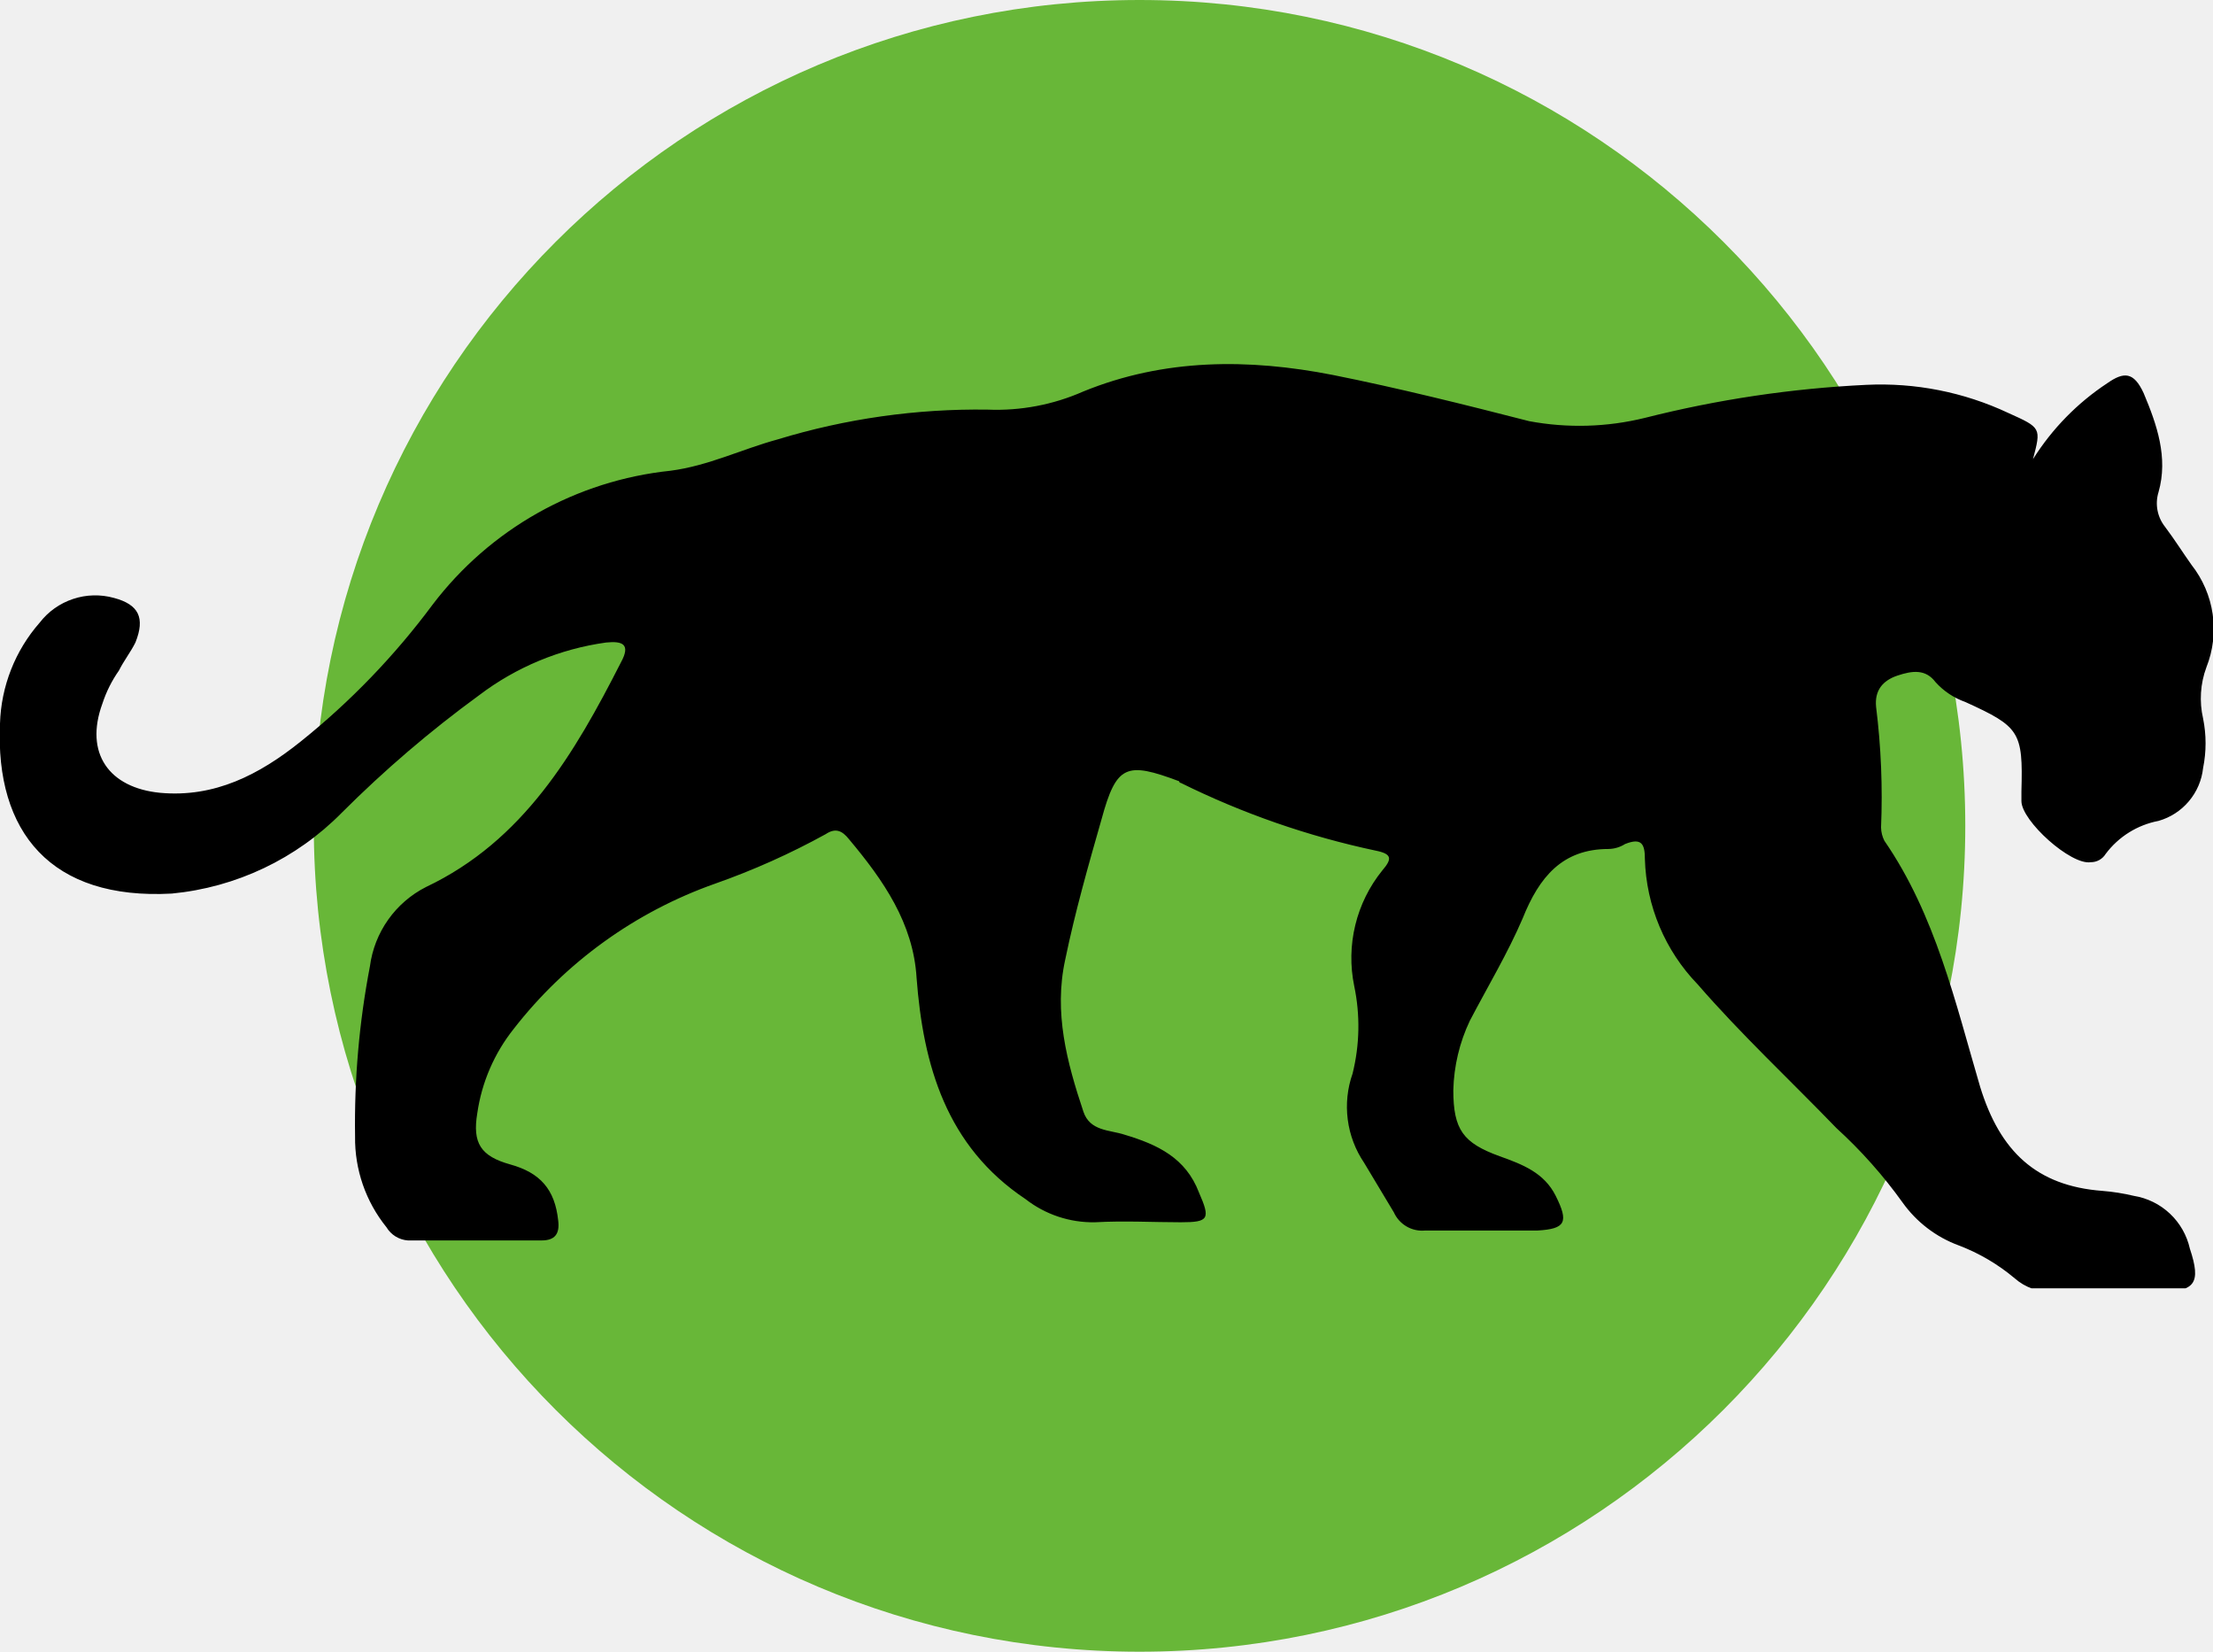
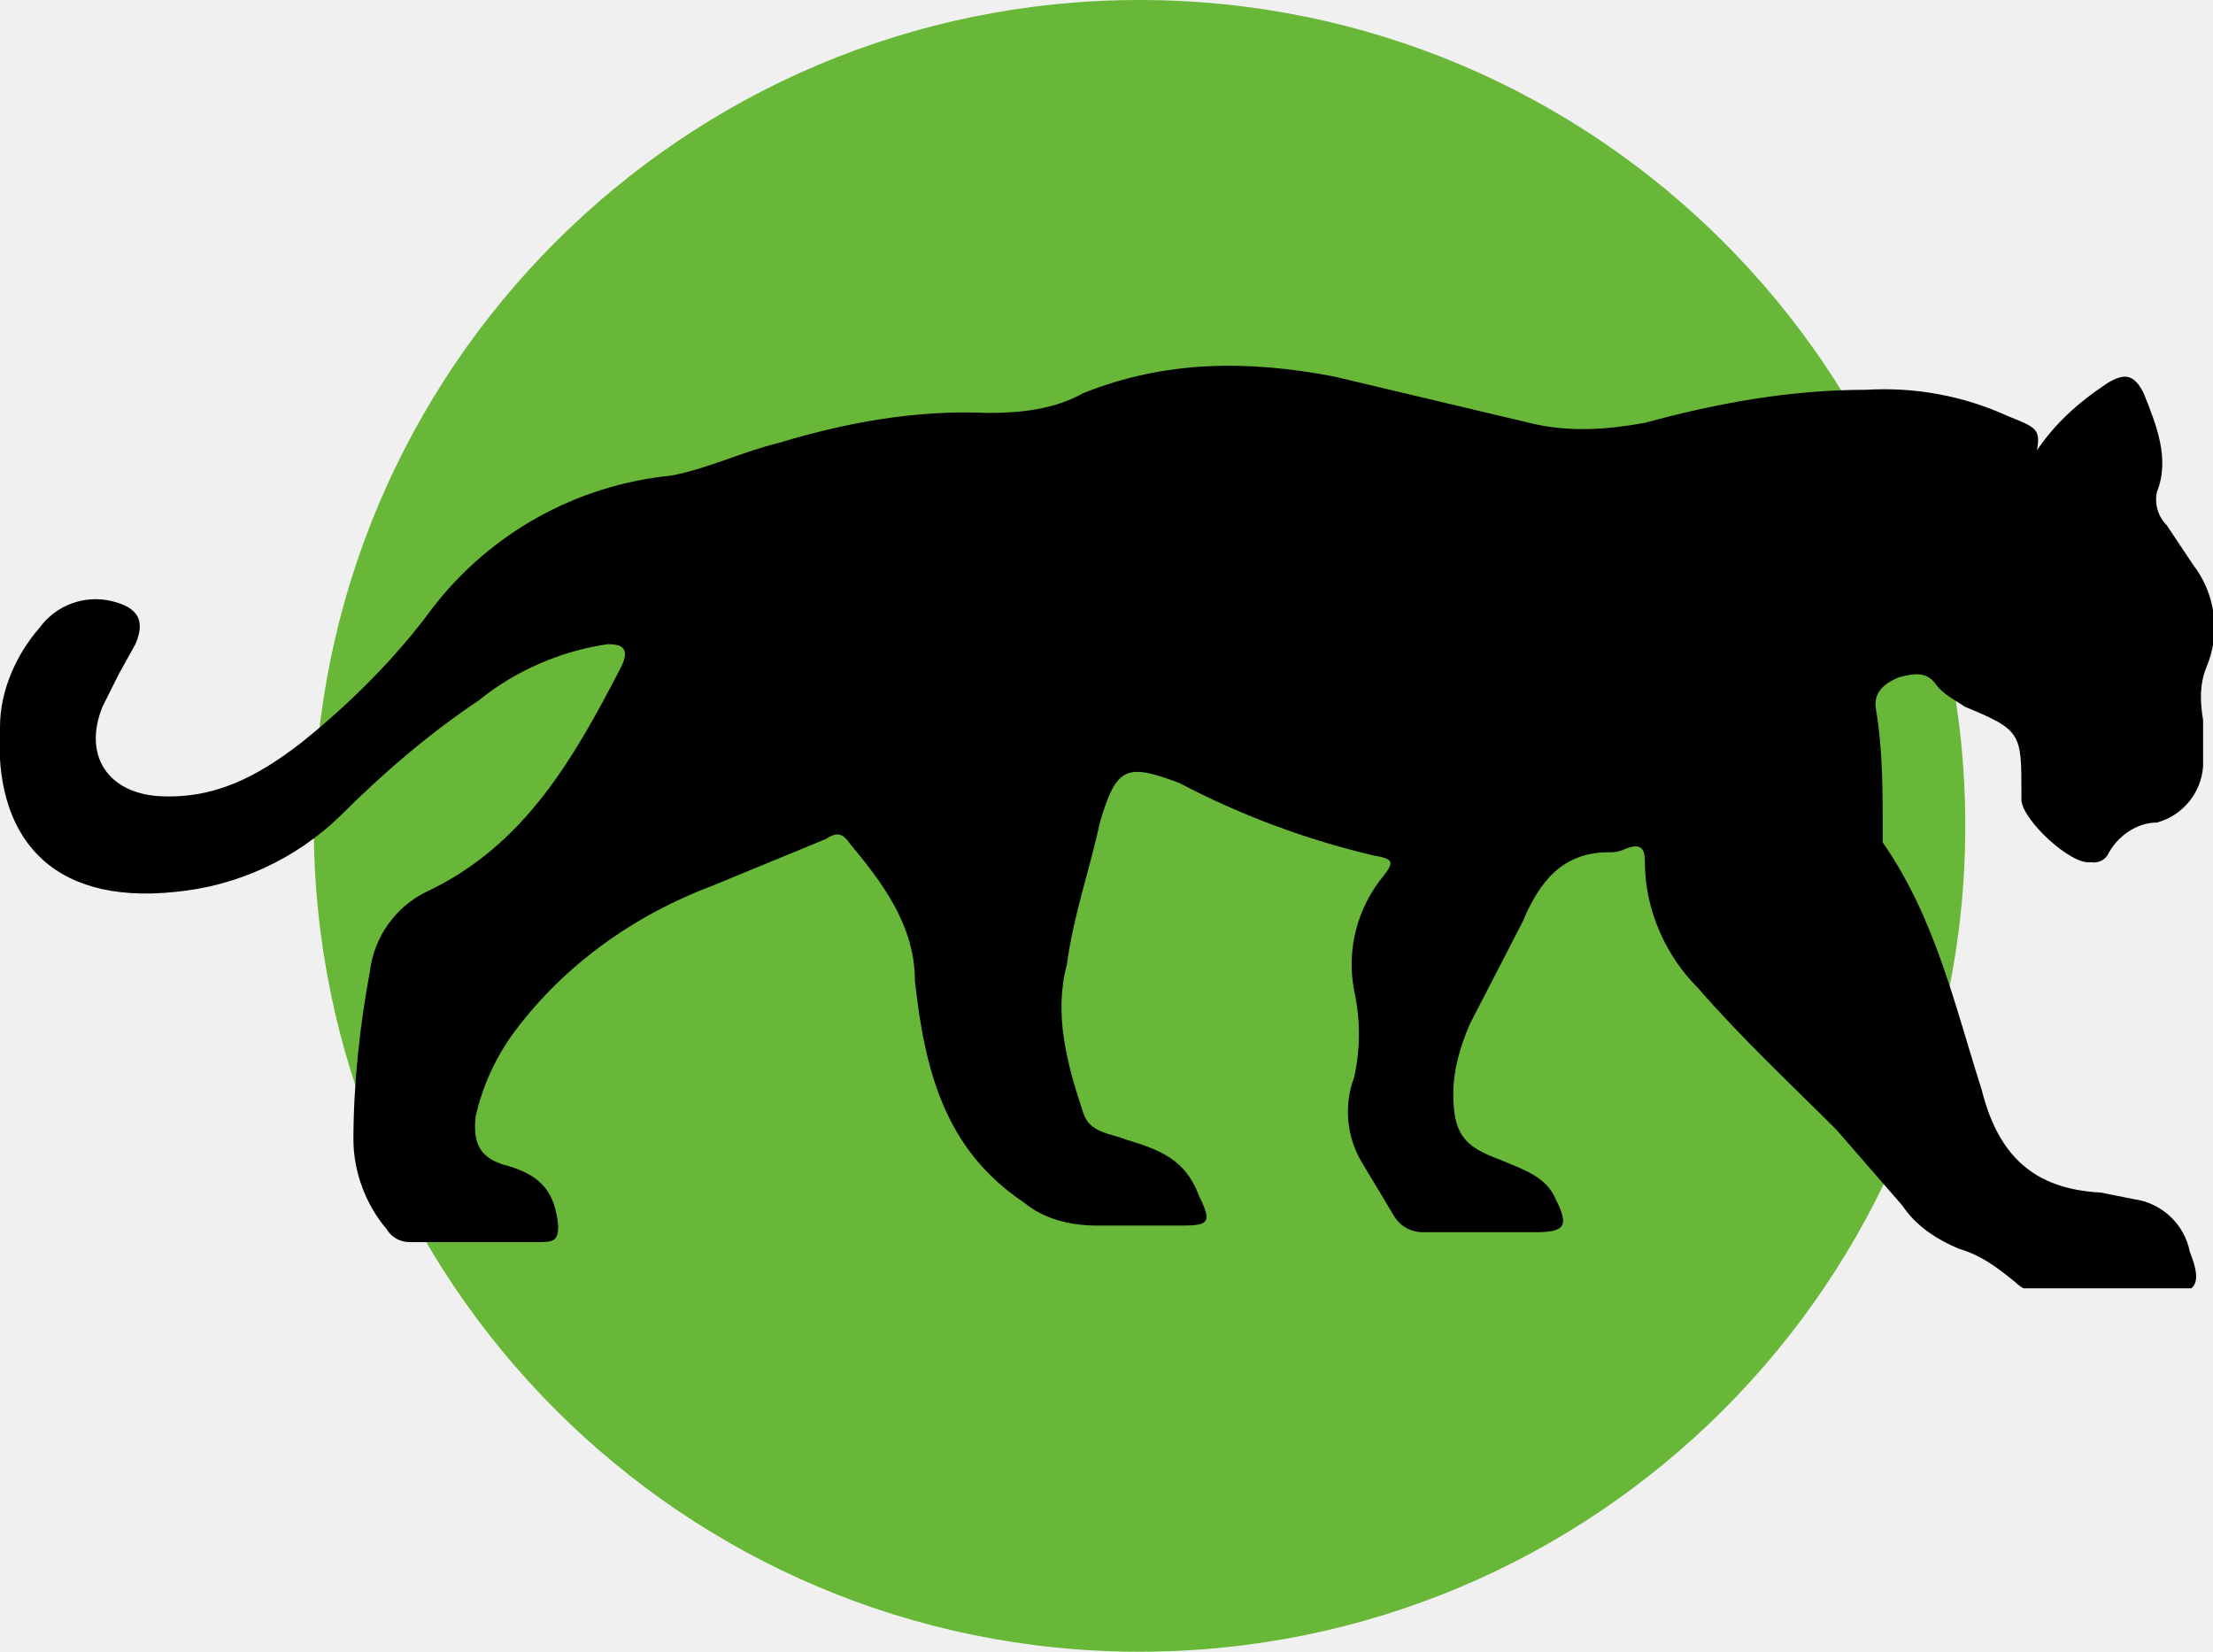
- <svg xmlns="http://www.w3.org/2000/svg" width="67" height="50" viewBox="0 0 67 50" fill="none">
+ <svg xmlns="http://www.w3.org/2000/svg" width="67" height="50" fill="none">
  <circle cx="34.5" cy="25" r="25" fill="#68B738" />
  <g clip-path="url(#clip0)">
-     <path d="M61.55 13.9C62.127 12.982 62.894 12.197 63.8 11.6C64.3 11.25 64.6 11.25 64.9 11.9C65.3 12.85 65.65 13.85 65.35 14.9C65.295 15.078 65.285 15.267 65.32 15.45C65.355 15.633 65.434 15.804 65.55 15.95C65.85 16.35 66.1 16.75 66.35 17.1C66.69 17.532 66.911 18.046 66.99 18.59C67.069 19.134 67.003 19.689 66.8 20.2C66.616 20.696 66.582 21.235 66.7 21.75C66.8 22.245 66.8 22.755 66.7 23.25C66.66 23.621 66.51 23.971 66.269 24.256C66.029 24.541 65.709 24.748 65.35 24.85C64.71 24.972 64.14 25.328 63.75 25.85C63.703 25.927 63.636 25.99 63.558 26.034C63.479 26.078 63.39 26.101 63.3 26.1C62.7 26.2 61.2 24.85 61.2 24.25V23.95C61.25 22.15 61.15 22 59.5 21.25C59.155 21.128 58.845 20.922 58.6 20.65C58.3 20.25 57.9 20.3 57.45 20.45C57 20.6 56.75 20.9 56.8 21.4C56.951 22.61 57.001 23.831 56.95 25.05C56.953 25.189 56.987 25.326 57.05 25.45C58.6 27.7 59.2 30.35 59.95 32.9C60.55 34.85 61.65 35.9 63.65 36.05C63.97 36.075 64.288 36.126 64.6 36.2C65.011 36.266 65.393 36.454 65.696 36.739C65.999 37.024 66.209 37.394 66.3 37.8C66.65 38.85 66.45 39.1 65.4 39.1H62.15C61.729 39.121 61.317 38.978 61 38.7C60.494 38.273 59.919 37.935 59.3 37.7C58.615 37.447 58.023 36.994 57.6 36.4C57.014 35.582 56.344 34.828 55.6 34.15C54.2 32.7 52.7 31.3 51.4 29.8C50.41 28.778 49.84 27.422 49.8 26C49.8 25.55 49.7 25.35 49.2 25.55C49.05 25.645 48.877 25.697 48.7 25.7C47.3 25.7 46.6 26.55 46.1 27.8C45.65 28.85 45.05 29.85 44.5 30.9C44.188 31.557 44.018 32.273 44 33C44 34.2 44.3 34.6 45.4 35C46.1 35.25 46.75 35.5 47.1 36.2C47.5 37 47.4 37.2 46.55 37.25H43.15C42.954 37.269 42.757 37.227 42.586 37.128C42.416 37.029 42.281 36.88 42.2 36.7L41.3 35.2C41.035 34.809 40.865 34.361 40.804 33.892C40.743 33.423 40.793 32.946 40.95 32.5C41.166 31.632 41.184 30.726 41 29.85C40.874 29.24 40.885 28.61 41.032 28.005C41.179 27.399 41.458 26.834 41.85 26.35C42.15 26 42.15 25.85 41.65 25.75C39.605 25.316 37.623 24.627 35.75 23.7C35.737 23.7 35.724 23.695 35.715 23.685C35.705 23.676 35.7 23.663 35.7 23.65C34.1 23.05 33.8 23.15 33.35 24.8C32.95 26.2 32.55 27.6 32.25 29.05C31.9 30.65 32.3 32.15 32.8 33.65C33 34.25 33.6 34.2 34.05 34.35C35.05 34.65 35.9 35.05 36.3 36.1C36.65 36.9 36.6 37 35.75 37C34.9 37 34.05 36.95 33.15 37C32.391 37.014 31.649 36.767 31.05 36.3C28.65 34.7 27.95 32.25 27.75 29.6C27.65 27.95 26.75 26.65 25.7 25.4C25.5 25.15 25.3 25.05 25 25.25C23.927 25.842 22.806 26.343 21.65 26.75C19.237 27.602 17.12 29.129 15.55 31.15C14.964 31.887 14.584 32.767 14.45 33.7C14.3 34.6 14.55 35 15.45 35.25C16.35 35.5 16.8 36 16.9 36.95C16.95 37.35 16.8 37.55 16.4 37.55H12.35C12.217 37.541 12.089 37.499 11.976 37.43C11.863 37.36 11.768 37.264 11.7 37.15C11.072 36.372 10.736 35.4 10.75 34.4C10.724 32.672 10.874 30.947 11.2 29.25C11.267 28.742 11.456 28.258 11.753 27.839C12.049 27.421 12.443 27.081 12.9 26.85C15.85 25.45 17.4 22.8 18.8 20.05C19.1 19.5 18.85 19.4 18.35 19.45C16.951 19.644 15.625 20.195 14.5 21.05C13.027 22.124 11.64 23.311 10.35 24.6C8.975 25.997 7.151 26.864 5.2 27.05C1.55 27.25 -0.15 25.2 -2.12286e-05 21.9C0.034 20.775 0.458 19.696 1.2 18.85C1.458 18.515 1.81 18.265 2.211 18.132C2.611 17.998 3.043 17.987 3.45 18.1C4.2 18.3 4.4 18.7 4.1 19.45C3.95 19.75 3.75 20 3.6 20.3C3.384 20.607 3.216 20.944 3.1 21.3C2.55 22.8 3.3 23.85 4.85 24C6.5 24.15 7.85 23.45 9.1 22.45C10.606 21.244 11.95 19.849 13.1 18.3C13.96 17.169 15.042 16.226 16.28 15.529C17.519 14.832 18.887 14.397 20.3 14.25C21.45 14.1 22.45 13.6 23.55 13.3C25.607 12.673 27.75 12.369 29.9 12.4C30.896 12.441 31.888 12.253 32.8 11.85C35.25 10.85 37.8 10.85 40.35 11.35C42.35 11.75 44.35 12.25 46.3 12.75C47.461 12.966 48.654 12.932 49.8 12.65C51.994 12.094 54.239 11.759 56.5 11.65C57.981 11.578 59.458 11.87 60.8 12.5C61.8 12.95 61.8 12.95 61.55 13.9Z" fill="black" />
+     <path d="M61.5 13.9c.6-1 1.4-1.7 2.3-2.3.5-.3.8-.3 1.1.3.4 1 .8 2 .4 3a1.1 1.1 0 00.3 1l.8 1.2a3.1 3.1 0 01.4 3.1c-.2.5-.2 1-.1 1.6v1.4a1.9 1.9 0 01-1.4 1.7c-.6 0-1.2.4-1.5 1a.5.5 0 01-.5.2c-.6.1-2.1-1.3-2.1-1.9V24c0-1.8 0-1.9-1.7-2.6-.3-.2-.7-.4-.9-.7-.3-.4-.7-.3-1.1-.2-.5.2-.8.5-.7 1 .2 1.2.2 2.4.2 3.7v.3c1.6 2.3 2.2 5 3 7.5.5 2 1.6 3 3.6 3.1l1 .2a2 2 0 011.7 1.6c.4 1 .2 1.3-.9 1.3h-3.3c-.4 0-.8-.1-1.1-.4-.5-.4-1-.8-1.7-1-.7-.3-1.3-.7-1.7-1.3l-2-2.3c-1.4-1.4-2.9-2.8-4.2-4.3-1-1-1.6-2.4-1.6-3.8 0-.4-.1-.6-.6-.4a1 1 0 01-.5.1c-1.4 0-2.1.9-2.6 2.1l-1.6 3.1c-.3.7-.5 1.4-.5 2.1 0 1.2.3 1.6 1.4 2 .7.3 1.4.5 1.7 1.2.4.8.3 1-.6 1h-3.4a1 1 0 01-.9-.5l-.9-1.5a3 3 0 01-.3-2.7 6 6 0 000-2.6 4.2 4.2 0 01.9-3.5c.3-.4.3-.5-.3-.6a25 25 0 01-5.9-2.2c-1.6-.6-1.9-.5-2.4 1.2-.3 1.4-.8 2.8-1 4.3-.4 1.5 0 3 .5 4.5.2.6.8.6 1.3.8 1 .3 1.8.6 2.2 1.7.4.8.3.9-.5.9h-2.6c-.8 0-1.6-.2-2.2-.7-2.4-1.6-3-4-3.3-6.7 0-1.7-1-3-2-4.2-.2-.3-.4-.3-.7-.1l-3.4 1.4c-2.4.9-4.5 2.4-6 4.4-.6.8-1 1.7-1.2 2.6-.1.9.2 1.3 1 1.5 1 .3 1.4.8 1.5 1.8 0 .4-.1.5-.5.5h-4a.8.8 0 01-.7-.4c-.6-.7-1-1.7-1-2.7 0-1.7.2-3.5.5-5.1a3.1 3.1 0 011.7-2.4c3-1.4 4.5-4.1 5.9-6.8.3-.6 0-.7-.4-.7-1.4.2-2.8.8-3.9 1.7-1.5 1-2.9 2.2-4.2 3.5A8.3 8.3 0 015.3 27C1.5 27.4-.2 25.3 0 22c0-1.1.5-2.2 1.2-3a2.1 2.1 0 012.2-.8c.8.2 1 .6.7 1.3l-.5.9-.5 1c-.6 1.5.2 2.6 1.7 2.7 1.7.1 3-.6 4.3-1.6 1.5-1.2 2.9-2.6 4-4.1a10.4 10.4 0 017.2-4c1.1-.2 2.1-.7 3.3-1 2-.6 4.1-1 6.3-.9 1 0 2-.1 2.9-.6 2.5-1 5-1 7.6-.5l5.9 1.4c1.2.3 2.4.2 3.5 0 2.2-.6 4.4-1 6.7-1a9 9 0 014.3.8c1 .4 1 .4.8 1.4z" fill="#000" />
  </g>
  <defs>
    <clipPath id="clip0">
-       <rect width="67" height="28" fill="white" transform="translate(0 11)" />
+       <path fill="#fff" transform="translate(0 11)" d="M0 0h67v28H0z" />
    </clipPath>
  </defs>
</svg>
